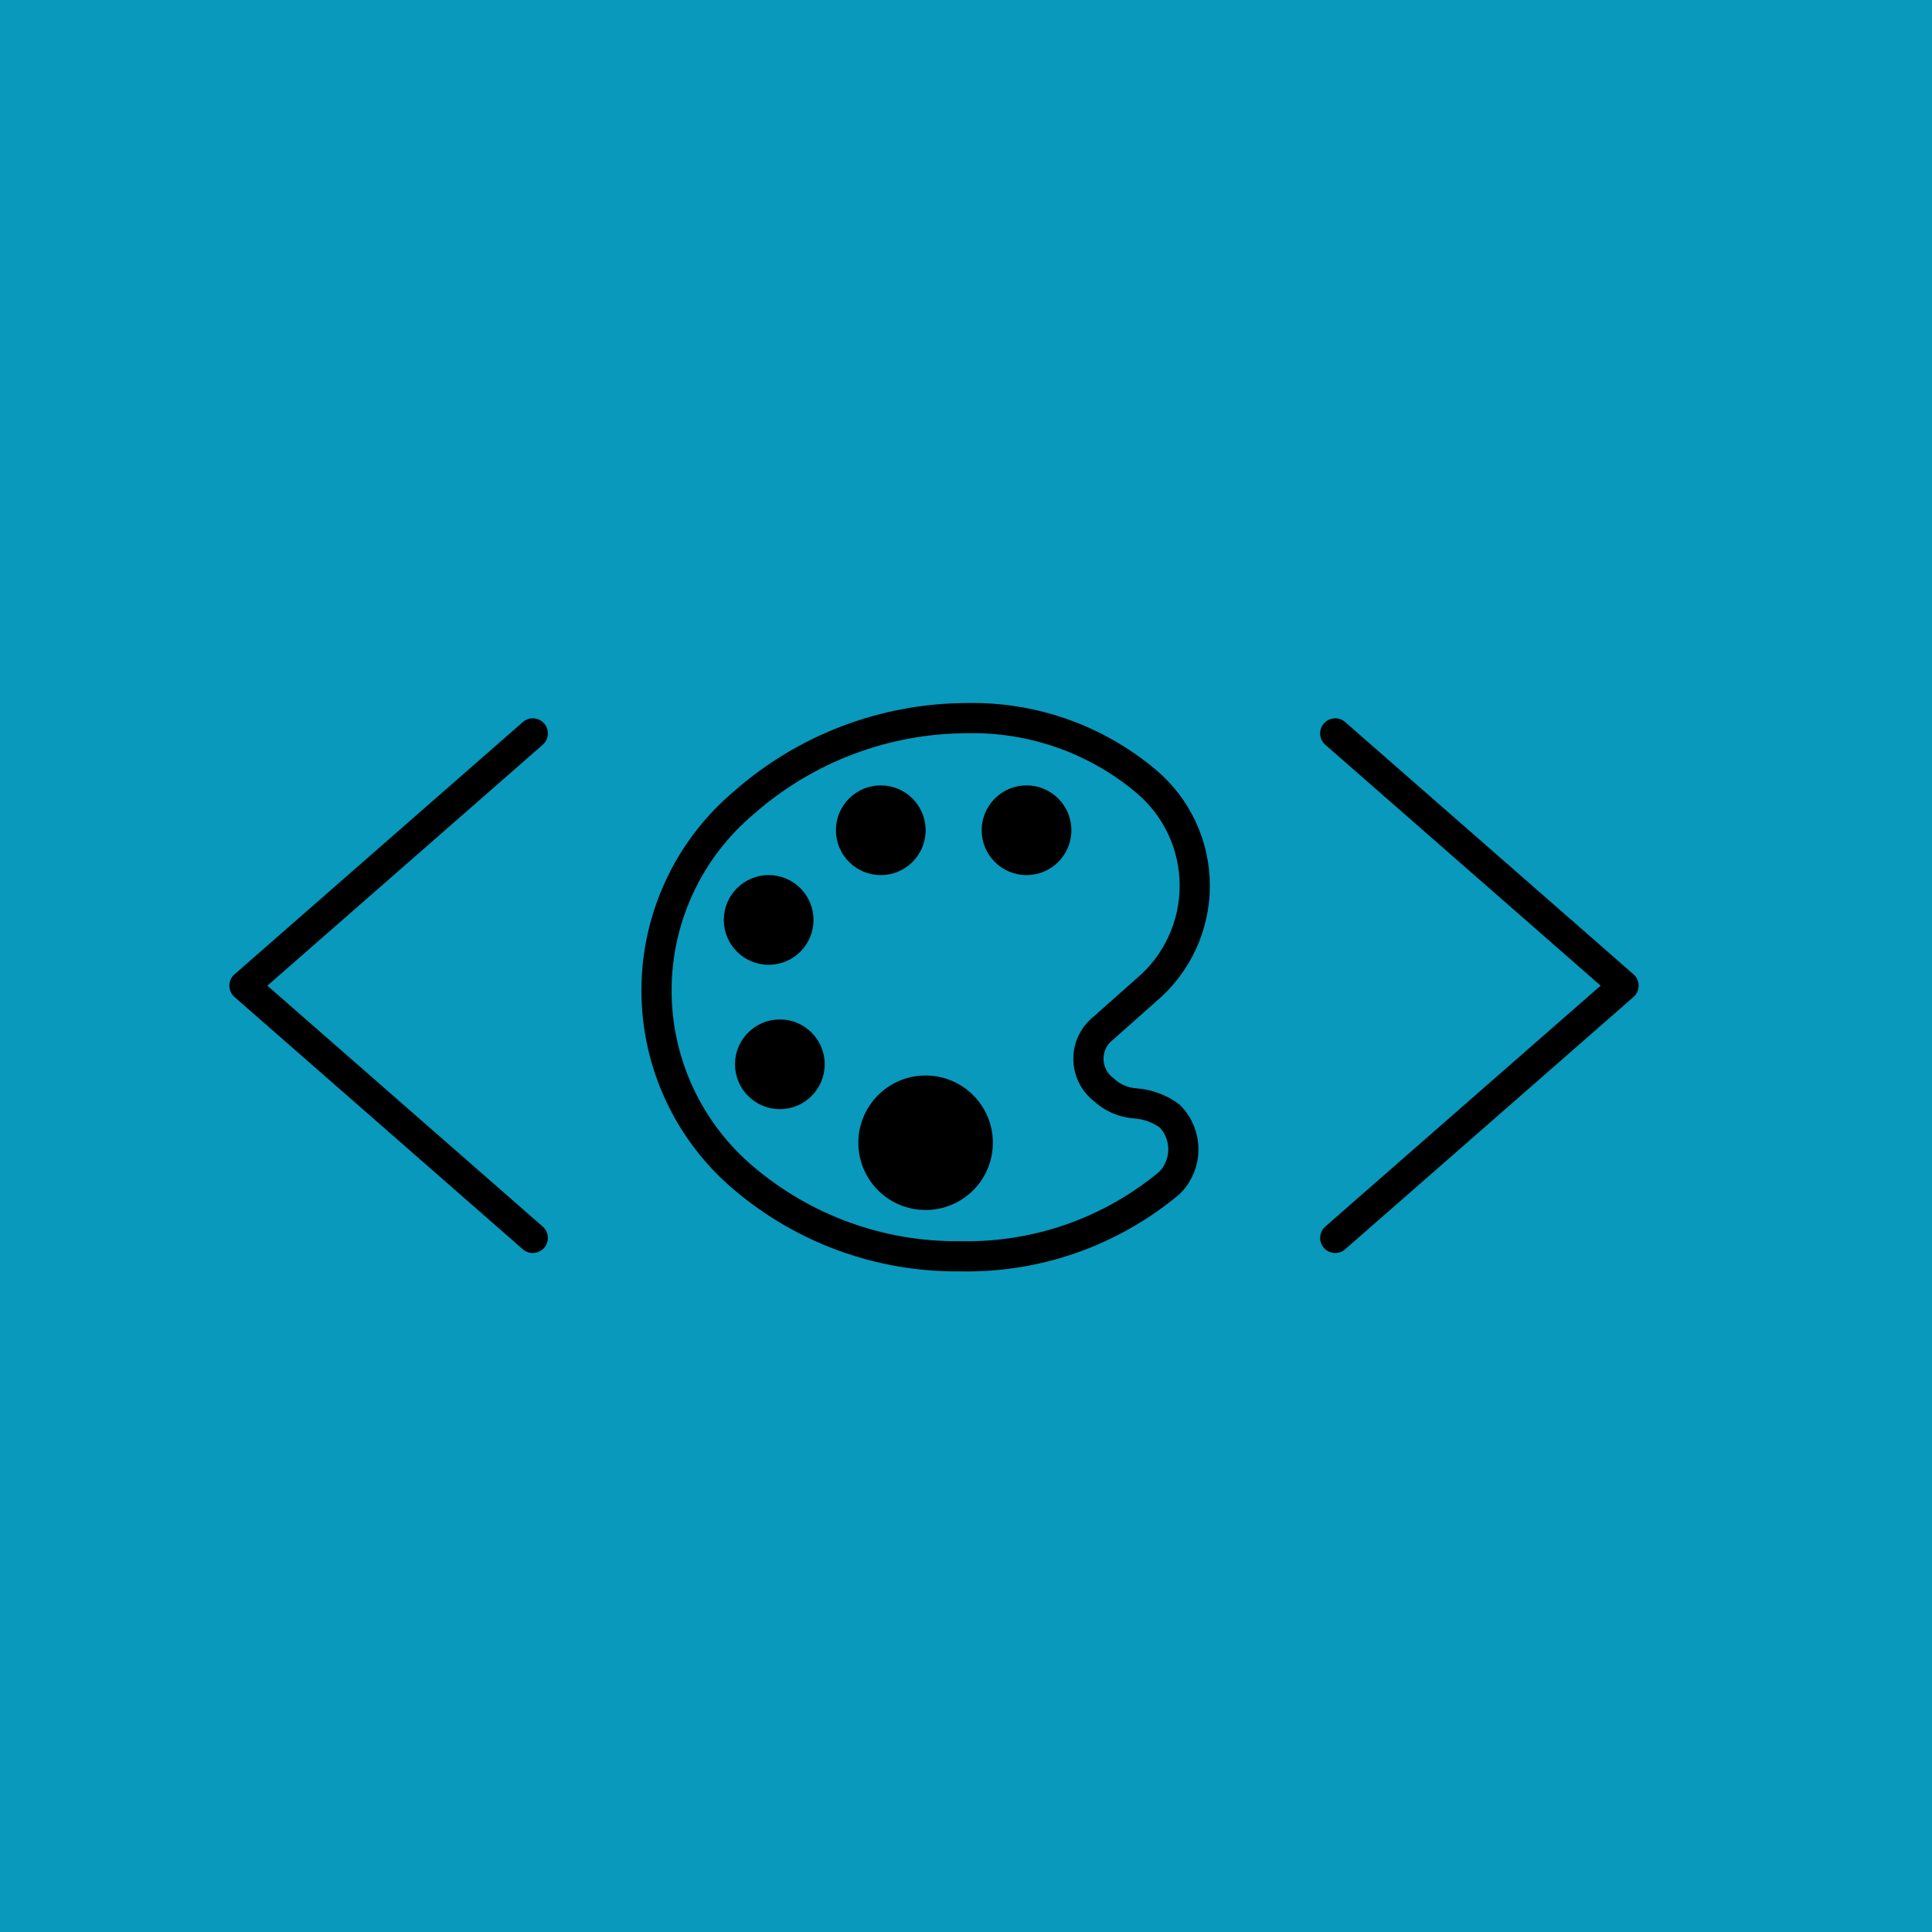
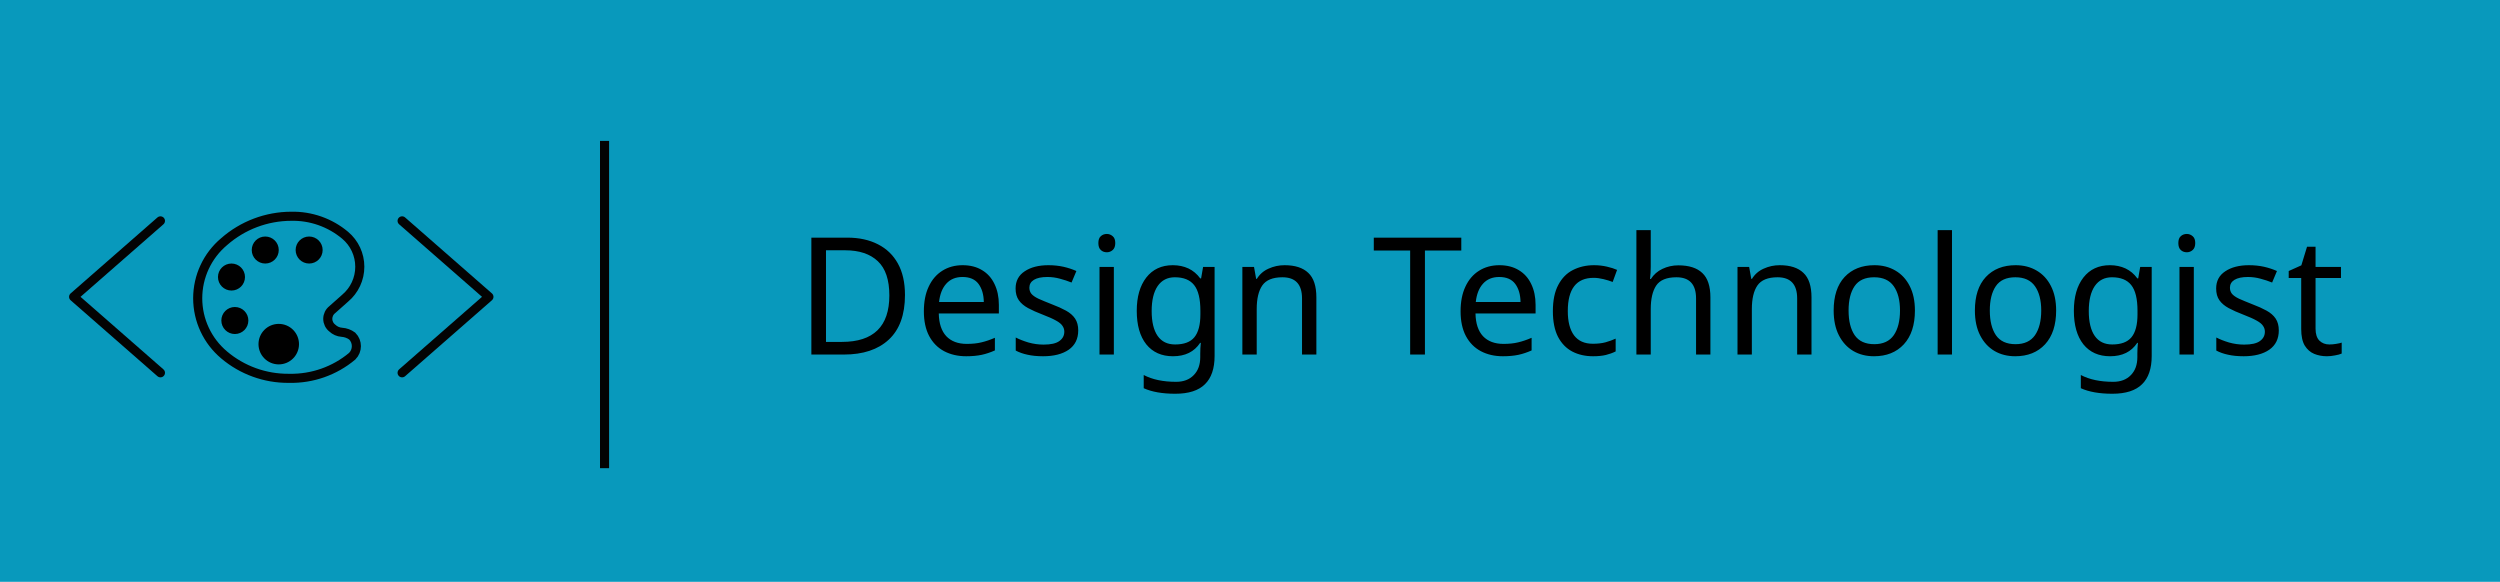
- <svg xmlns="http://www.w3.org/2000/svg" width="64" height="64" viewBox="0 0 64 64">
-   <rect width="64" height="64" fill="#0899bc" />
-   <g transform="translate(21.748 23.789)">
-     <path d="M80.982,77.18a2.168,2.168,0,0,0-1.142-.418A1.7,1.7,0,0,1,78.79,76.3a1.287,1.287,0,0,1,0-2.033L80.2,73.015a4.52,4.52,0,0,0,0-6.926A8.925,8.925,0,0,0,74.264,64a11.223,11.223,0,0,0-7.372,2.79,8.134,8.134,0,0,0,0,12.465,10.869,10.869,0,0,0,7.1,2.572h.079a10.448,10.448,0,0,0,6.908-2.433A1.568,1.568,0,0,0,80.982,77.18Z" transform="translate(-63.985 -64)" fill="none" stroke="#000" stroke-miterlimit="10" stroke-width="1" />
-     <circle cx="1.486" cy="1.486" r="1.486" transform="translate(2.229 5.199)" />
-     <circle cx="1.486" cy="1.486" r="1.486" transform="translate(2.6 9.981)" />
-     <circle cx="1.486" cy="1.486" r="1.486" transform="translate(5.943 2.228)" />
-     <circle cx="2.228" cy="2.228" r="2.228" transform="translate(6.686 11.838)" />
-     <circle cx="1.486" cy="1.486" r="1.486" transform="translate(10.771 2.228)" />
+ <svg xmlns="http://www.w3.org/2000/svg" width="275" height="64" viewBox="0 0 275 64">
+   <g transform="translate(-62 -172)">
+     <path d="M0,0H275V64H0Z" transform="translate(62 172)" fill="#0899bc" />
+     <g transform="translate(62 172)">
+       <g transform="translate(21.748 23.789)">
+         <path d="M80.982,77.18a2.168,2.168,0,0,0-1.142-.418A1.7,1.7,0,0,1,78.79,76.3a1.287,1.287,0,0,1,0-2.033L80.2,73.015a4.52,4.52,0,0,0,0-6.926A8.925,8.925,0,0,0,74.264,64a11.223,11.223,0,0,0-7.372,2.79,8.134,8.134,0,0,0,0,12.465,10.869,10.869,0,0,0,7.1,2.572h.079a10.448,10.448,0,0,0,6.908-2.433A1.568,1.568,0,0,0,80.982,77.18Z" transform="translate(-63.985 -64)" fill="none" stroke="#030303" stroke-miterlimit="10" stroke-width="1" />
+         <circle cx="1.486" cy="1.486" r="1.486" transform="translate(2.229 5.199)" />
+         <circle cx="1.486" cy="1.486" r="1.486" transform="translate(2.6 9.981)" />
+         <circle cx="1.486" cy="1.486" r="1.486" transform="translate(5.943 2.228)" />
+         <circle cx="2.228" cy="2.228" r="2.228" transform="translate(6.686 11.838)" />
+         <circle cx="1.486" cy="1.486" r="1.486" transform="translate(10.771 2.228)" />
+       </g>
+       <path d="M41.551,160.713,32,152.357,41.551,144" transform="translate(-23.902 -119.705)" fill="none" stroke="#030303" stroke-linecap="round" stroke-linejoin="round" stroke-width="1" />
+       <path d="M352,160.713l9.551-8.357L352,144" transform="translate(-307.769 -119.705)" fill="none" stroke="#030303" stroke-linecap="round" stroke-linejoin="round" stroke-width="1" />
+     </g>
+     <text transform="translate(149.5 211)" font-size="18" font-family="FiraSans-Regular, Fira Sans">
+       <tspan x="0" y="0">Design Technologist</tspan>
+     </text>
+     <line y2="36" transform="translate(128.5 187.5)" fill="none" stroke="#030303" stroke-width="1" />
  </g>
-   <path d="M41.551,160.713,32,152.357,41.551,144" transform="translate(-23.902 -119.705)" fill="none" stroke="#000" stroke-linecap="round" stroke-linejoin="round" stroke-width="1" />
-   <path d="M352,160.713l9.551-8.357L352,144" transform="translate(-307.769 -119.705)" fill="none" stroke="#000" stroke-linecap="round" stroke-linejoin="round" stroke-width="1" />
</svg>
